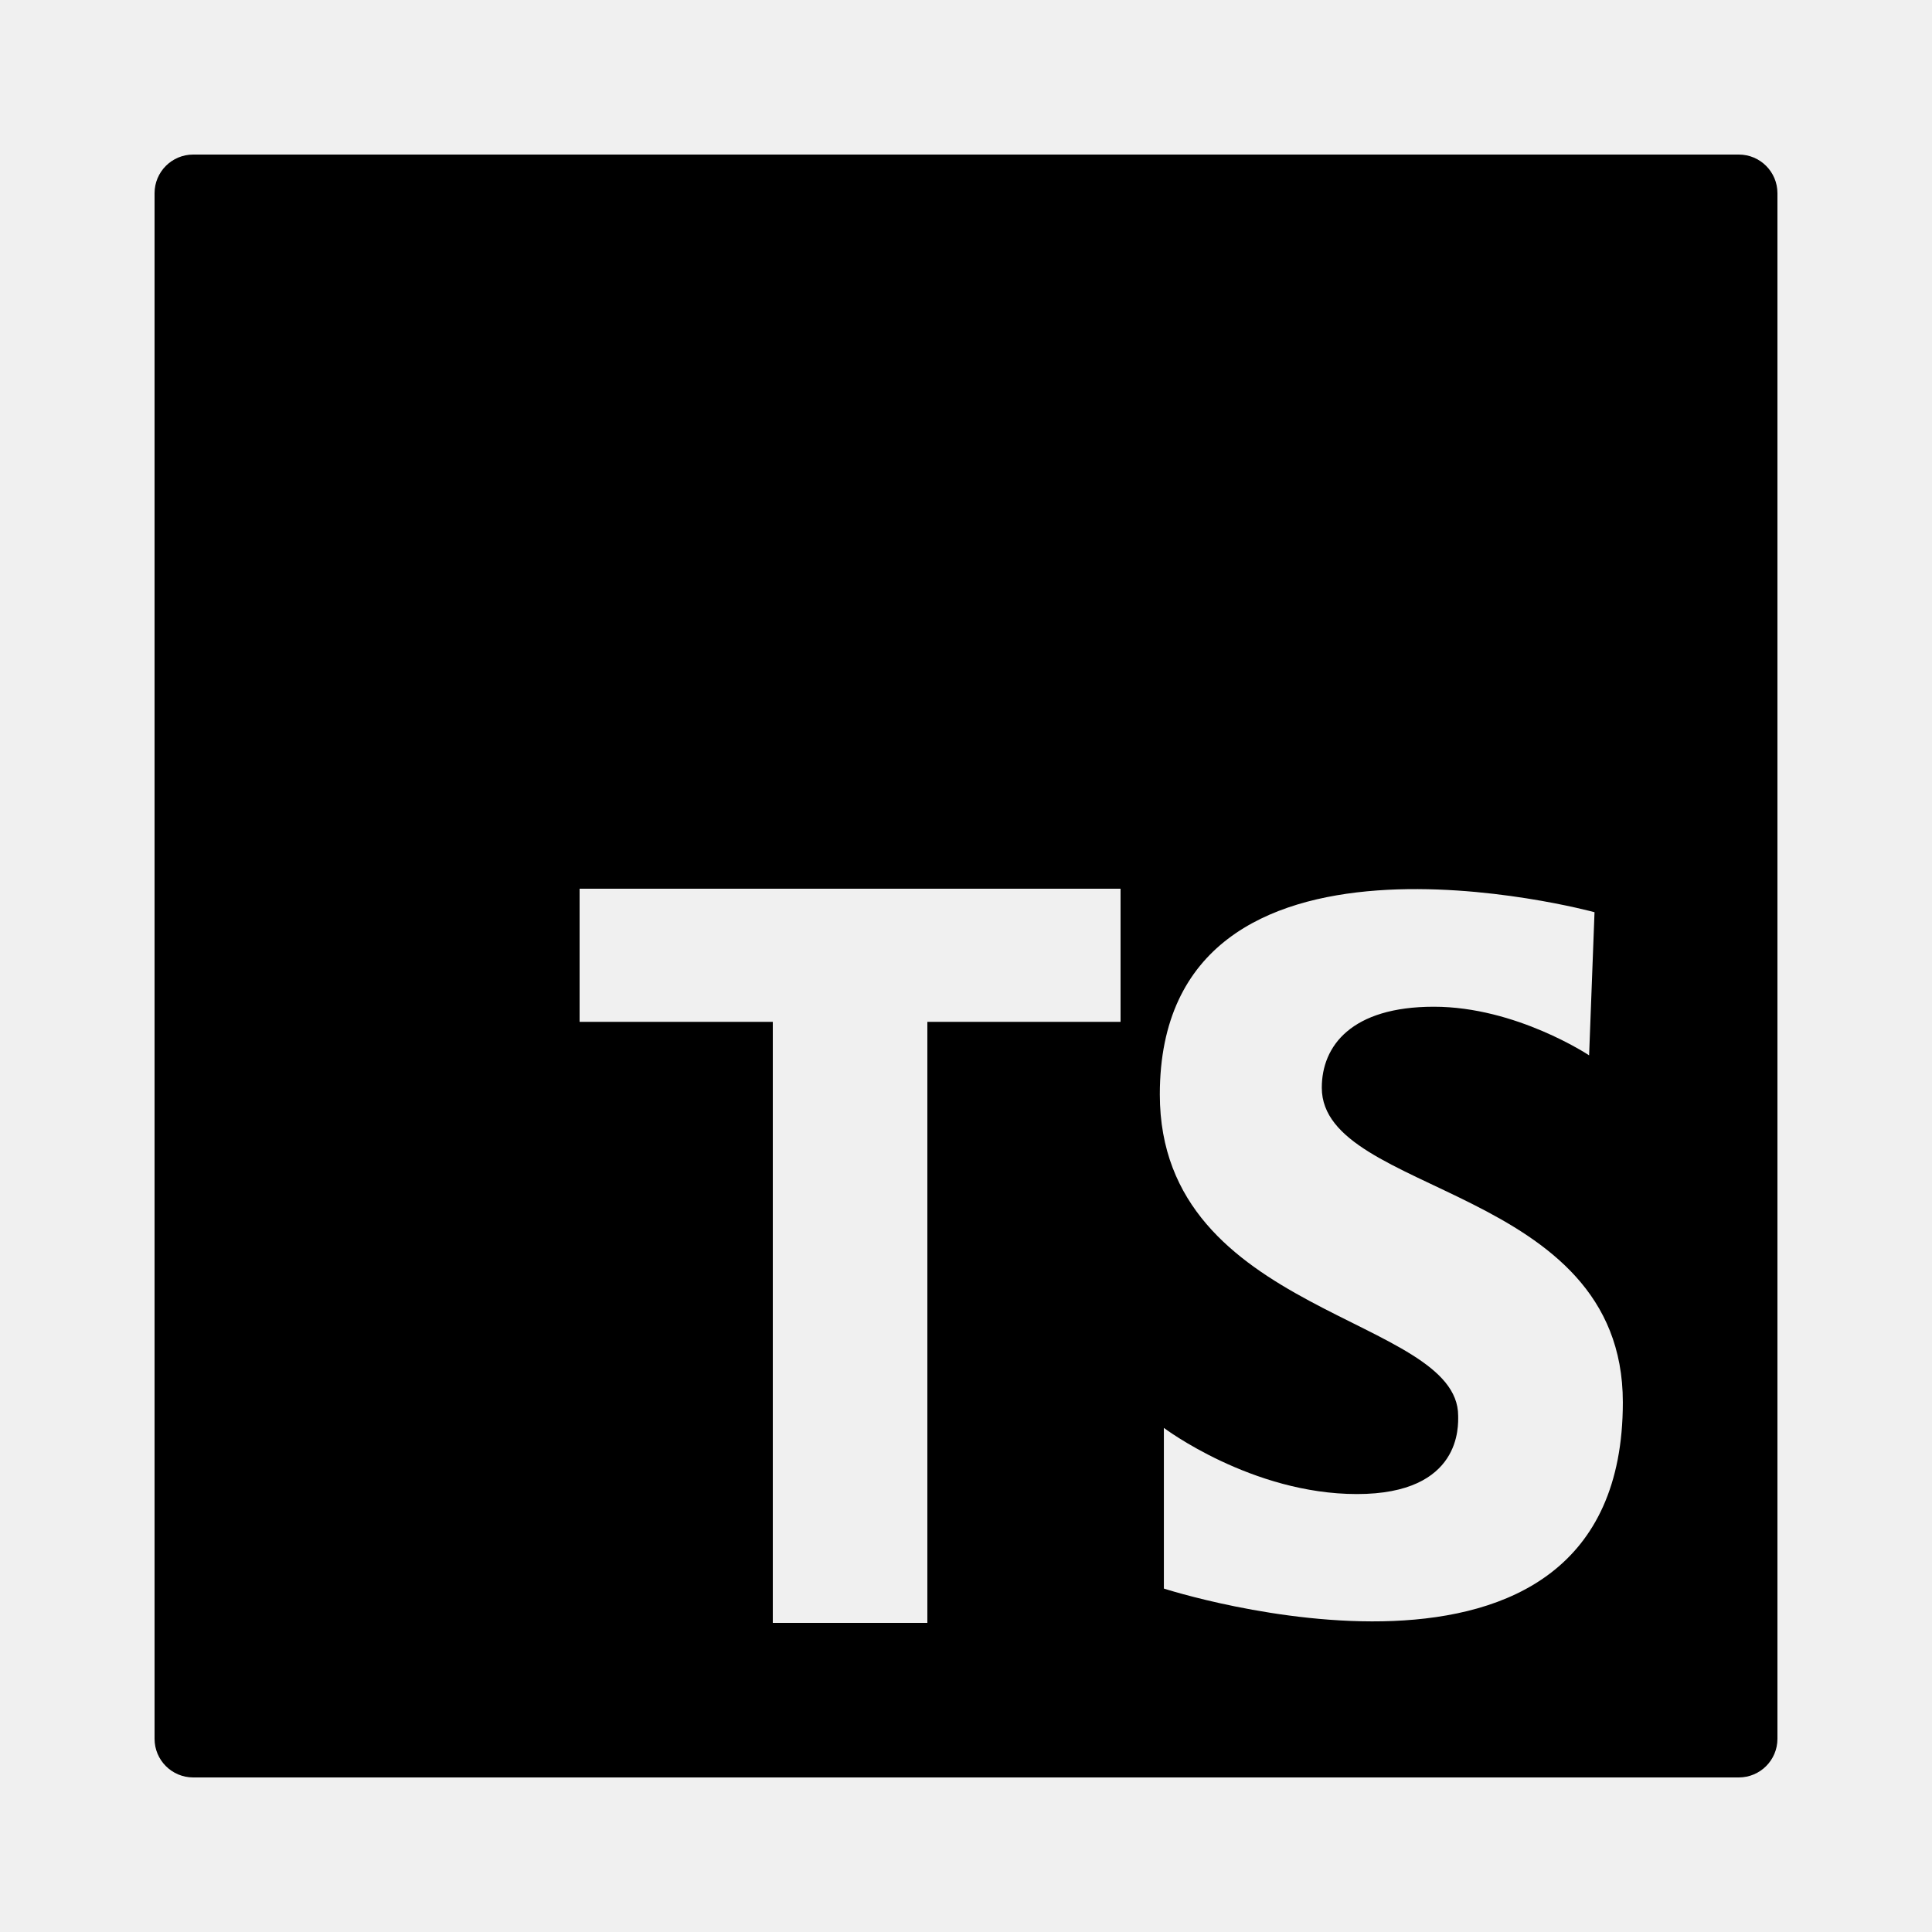
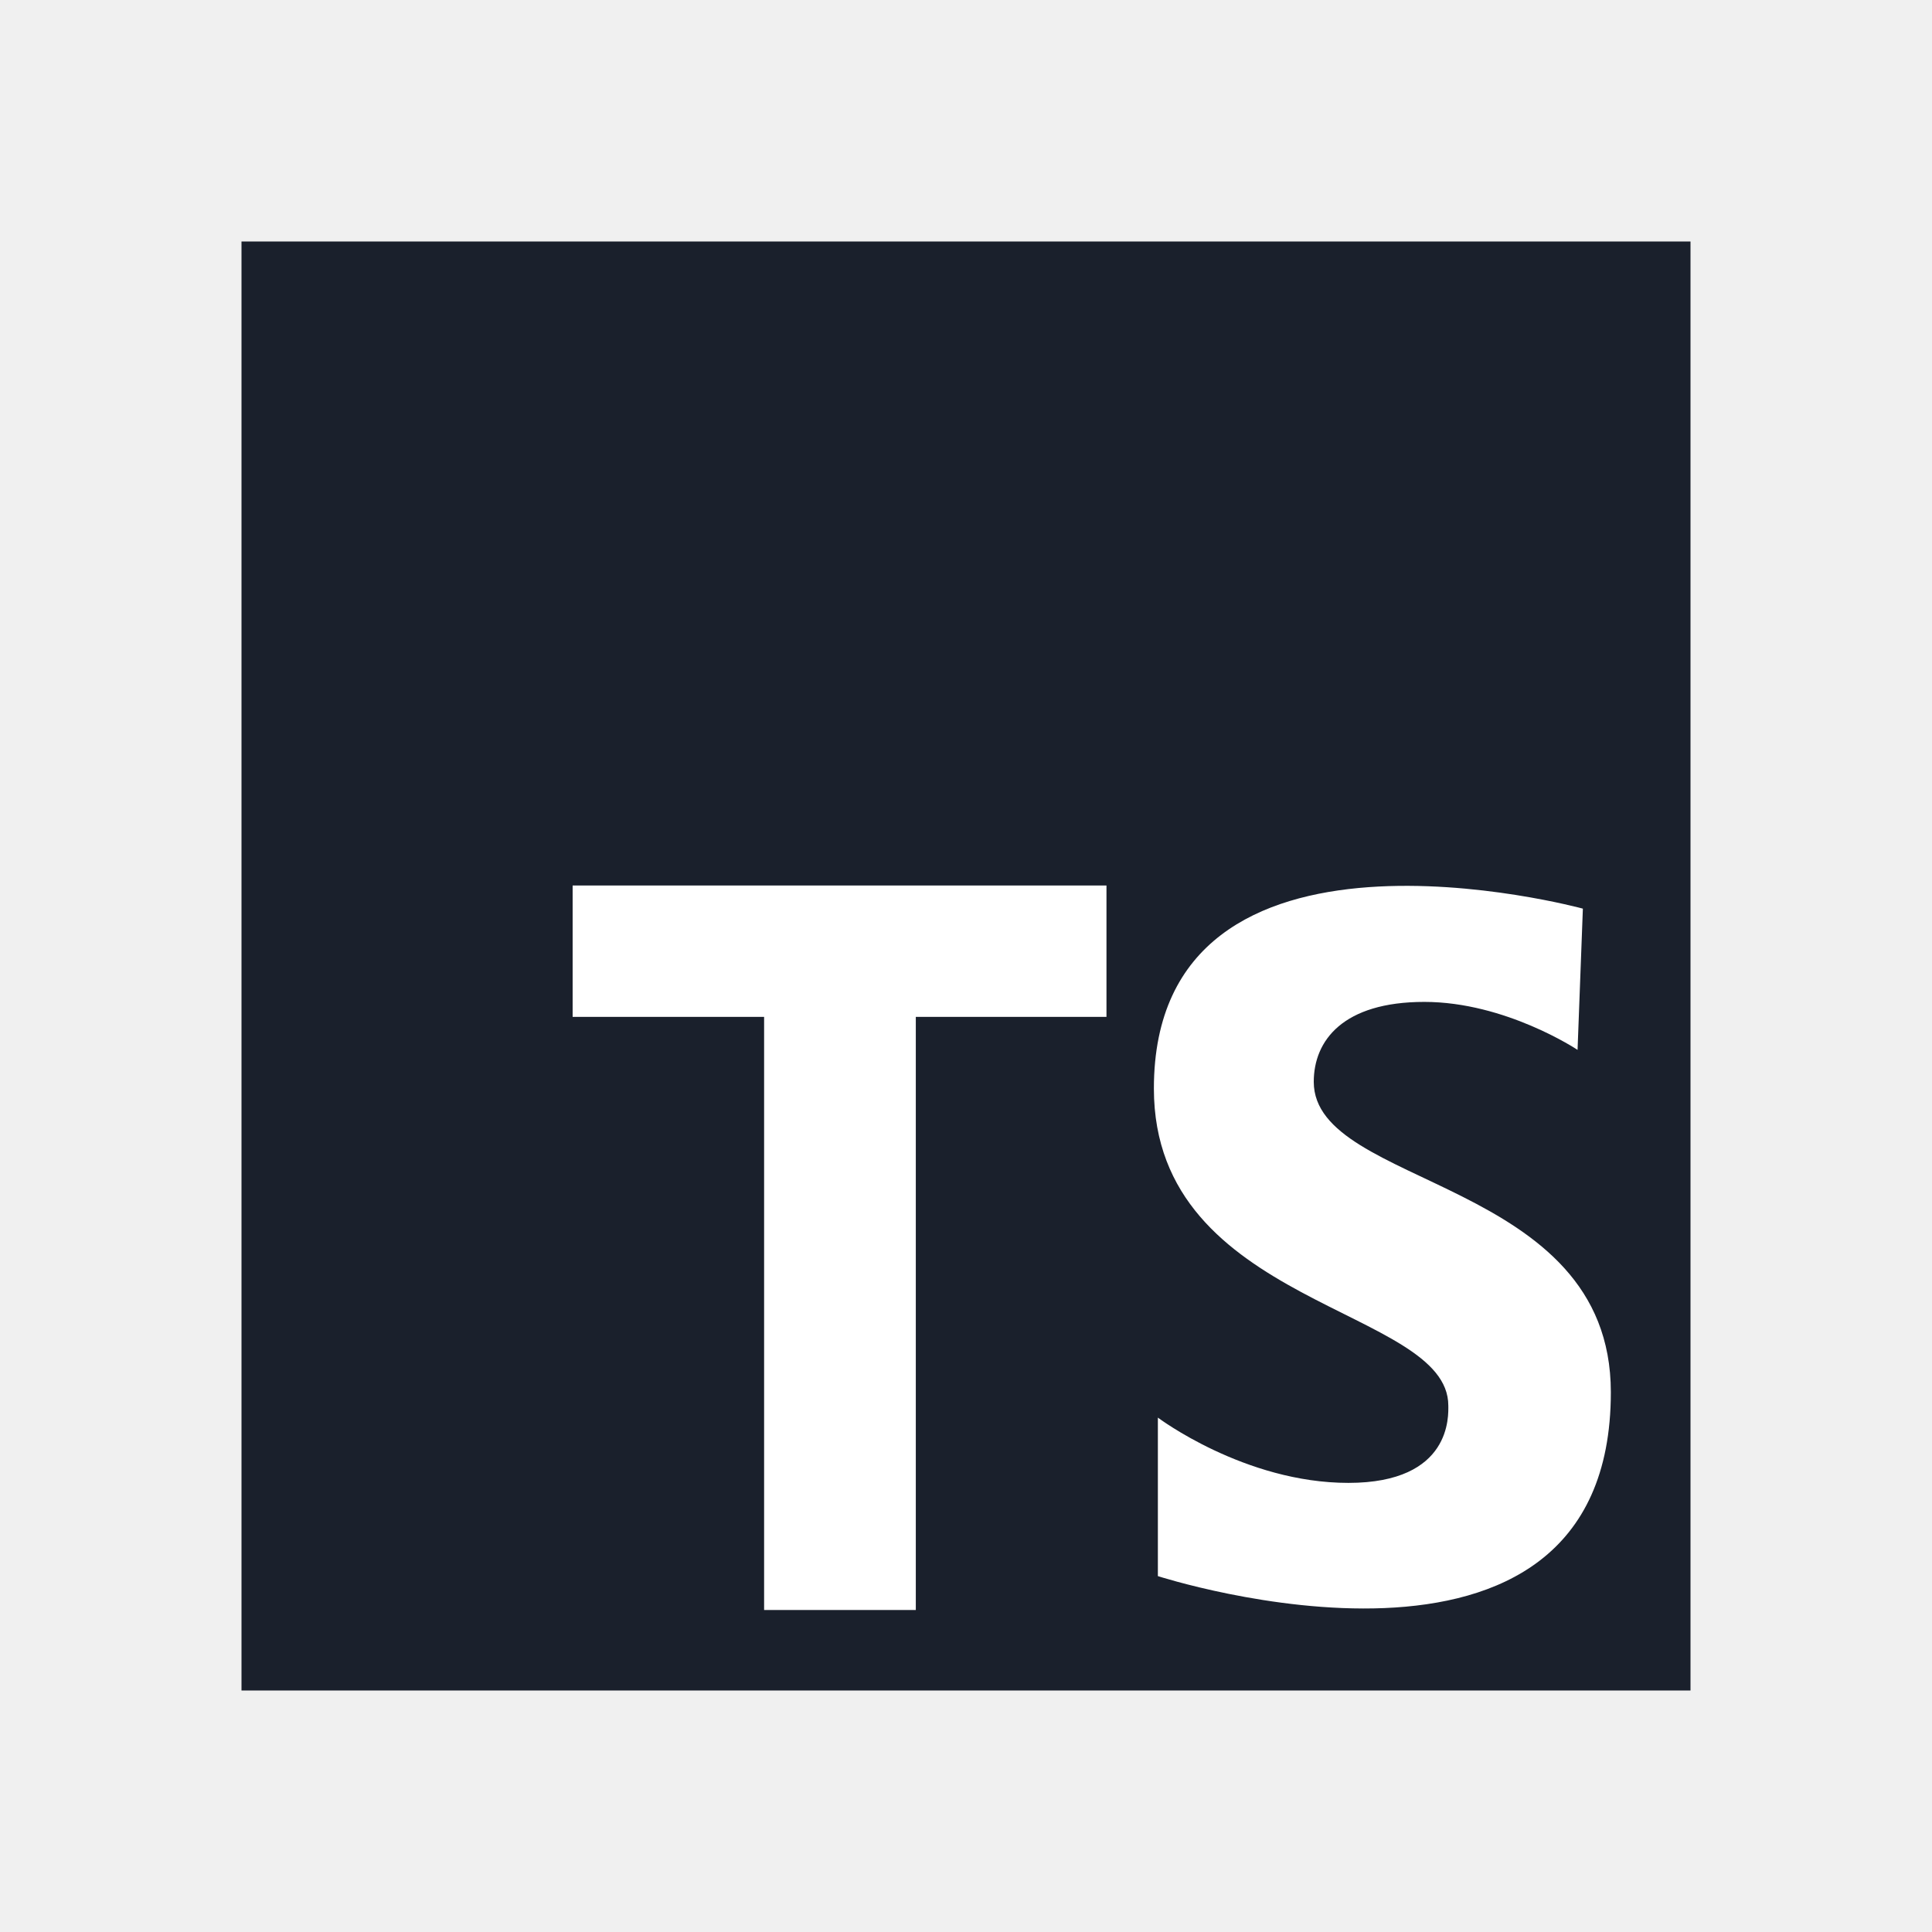
- <svg xmlns="http://www.w3.org/2000/svg" viewBox="0 0 50 50" width="50px" height="50px">
-   <path d="M45,4H5C4.447,4,4,4.448,4,5v40c0,0.552,0.447,1,1,1h40c0.553,0,1-0.448,1-1V5C46,4.448,45.553,4,45,4z M29,26.445h-5V42h-4 V26.445h-5V23h14V26.445z M30.121,41.112v-4.158c0,0,2.271,1.712,4.996,1.712c2.725,0,2.62-1.782,2.62-2.026 c0-2.586-7.721-2.586-7.721-8.315c0-7.791,11.25-4.717,11.25-4.717l-0.14,3.704c0,0-1.887-1.258-4.018-1.258s-2.9,1.013-2.9,2.096 c0,2.795,7.791,2.516,7.791,8.141C42,44.955,30.121,41.112,30.121,41.112z" />
+ <svg xmlns="http://www.w3.org/2000/svg" viewBox="0,0,256,256" width="144px" height="144px" fill-rule="nonzero">
+   <g fill="none" fill-rule="nonzero" stroke="none" stroke-width="1" stroke-linecap="butt" stroke-linejoin="miter" stroke-miterlimit="10" stroke-dasharray="" stroke-dashoffset="0" font-family="none" font-weight="none" font-size="none" text-anchor="none" style="mix-blend-mode: normal">
+     <g transform="scale(5.33333,5.33333)">
+       <rect x="6" y="6" width="36" height="36" fill="#1a202c" />
+       <path d="M27.49,22h-13.263v3.264h4.757v14.736h3.769v-14.736h4.737z" fill="#ffffff" />
+       <path d="M39.194,26.084c0,0 -1.787,-1.192 -3.807,-1.192c-2.02,0 -2.747,0.96 -2.747,1.986c0,2.648 7.381,2.383 7.381,7.712c0,8.209 -11.254,4.568 -11.254,4.568v-3.938c0,0 2.152,1.622 4.733,1.622c2.581,0 2.483,-1.688 2.483,-1.92c0,-2.449 -7.315,-2.449 -7.315,-7.878c0,-7.381 10.658,-4.469 10.658,-4.469z" fill="#ffffff" />
+     </g>
+   </g>
</svg>
